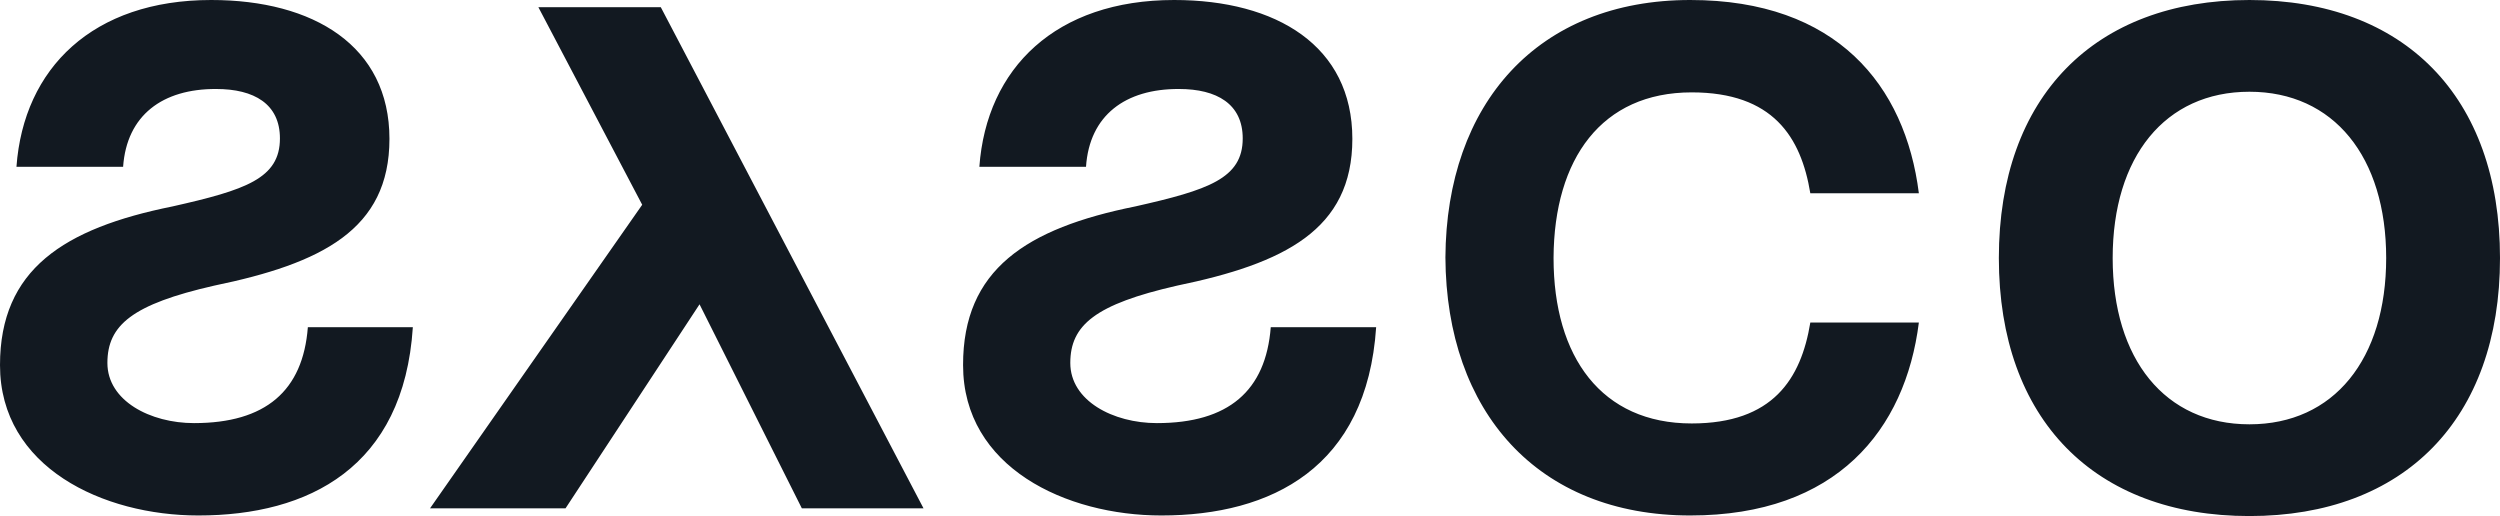
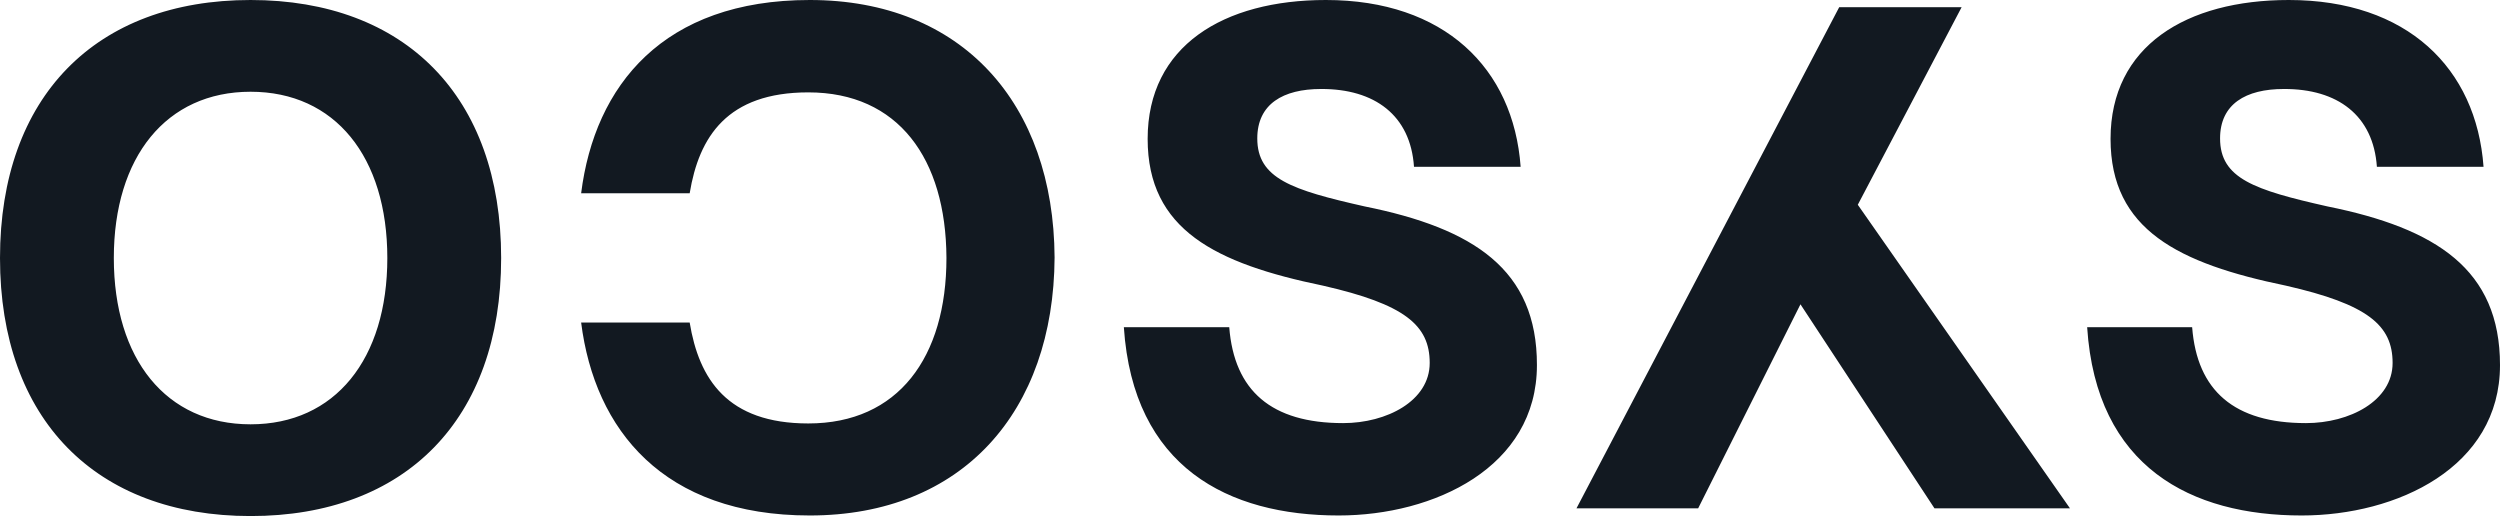
<svg xmlns="http://www.w3.org/2000/svg" viewBox="0 0 436 89.9">
  <defs>
    <style>.cls-1{fill:#121921}</style>
  </defs>
-   <g id="Layer_2">
+   <g id="Layer_2" transform="translate(436 0) scale(-1 1)">
    <path class="cls-1" d="M21.47 29.09H2.87C4.12 11.86 16.23 0 36.83 0c17.86 0 31.09 8 31.09 24.22 0 15.86-11.86 21.73-30.59 25.6-14.23 3.25-18.6 6.87-18.6 13.48s7.49 10.49 15.11 10.49c12.48 0 19-5.62 19.85-16.73H72C70.42 81.53 53.81 89.9 34.59 89.9 18 89.9 0 81.53 0 63.68 0 47 11.11 39.83 30.09 36c12.74-2.87 18.73-4.87 18.73-11.86 0-6-4.49-8.62-11.11-8.62-9.37-.04-15.61 4.58-16.24 13.57zm118.37 59.56L122 53.07 98.63 88.65H75l37-52.94L93.89 1.25h21.35l45.82 87.4zm49.56-59.56h-18.6C172.05 11.86 184.16 0 204.76 0c17.86 0 31.09 8 31.09 24.22 0 15.86-11.86 21.73-30.59 25.6-14.23 3.25-18.6 6.87-18.6 13.48s7.49 10.49 15.1 10.49c12.49 0 19-5.62 19.86-16.73H240c-1.62 24.47-18.23 32.84-37.46 32.84-16.6 0-34.58-8.37-34.58-26.22C167.93 47 179 39.83 198 36c12.73-2.87 18.73-4.87 18.73-11.86 0-6-4.5-8.62-11.11-8.62-9.35-.04-15.62 4.58-16.22 13.57zM392.3 0c27 0 43.7 16.86 43.7 45s-16.73 45-43.7 45-43.7-16.83-43.7-45 16.73-45 43.7-45zm0 16c-14.73 0-23.85 11.36-23.85 29s9.12 29 23.85 29 23.85-11.36 23.85-29S407 16 392.3 16zM270.94 45c0 17.29 8.39 28.85 24.09 28.85 14.14 0 19.07-7.74 20.69-17.6h18.93C332.28 75 320.29 89.9 294.78 89.9c-26.6 0-42.56-18.07-42.7-45 .15-26.84 16.11-44.9 42.7-44.9 25.51 0 37.5 14.86 39.87 33.71h-18.93c-1.62-9.86-6.55-17.6-20.69-17.6-15.69 0-24 11.55-24.09 28.83z" id="SYSCO_Logo" />
  </g>
</svg>
